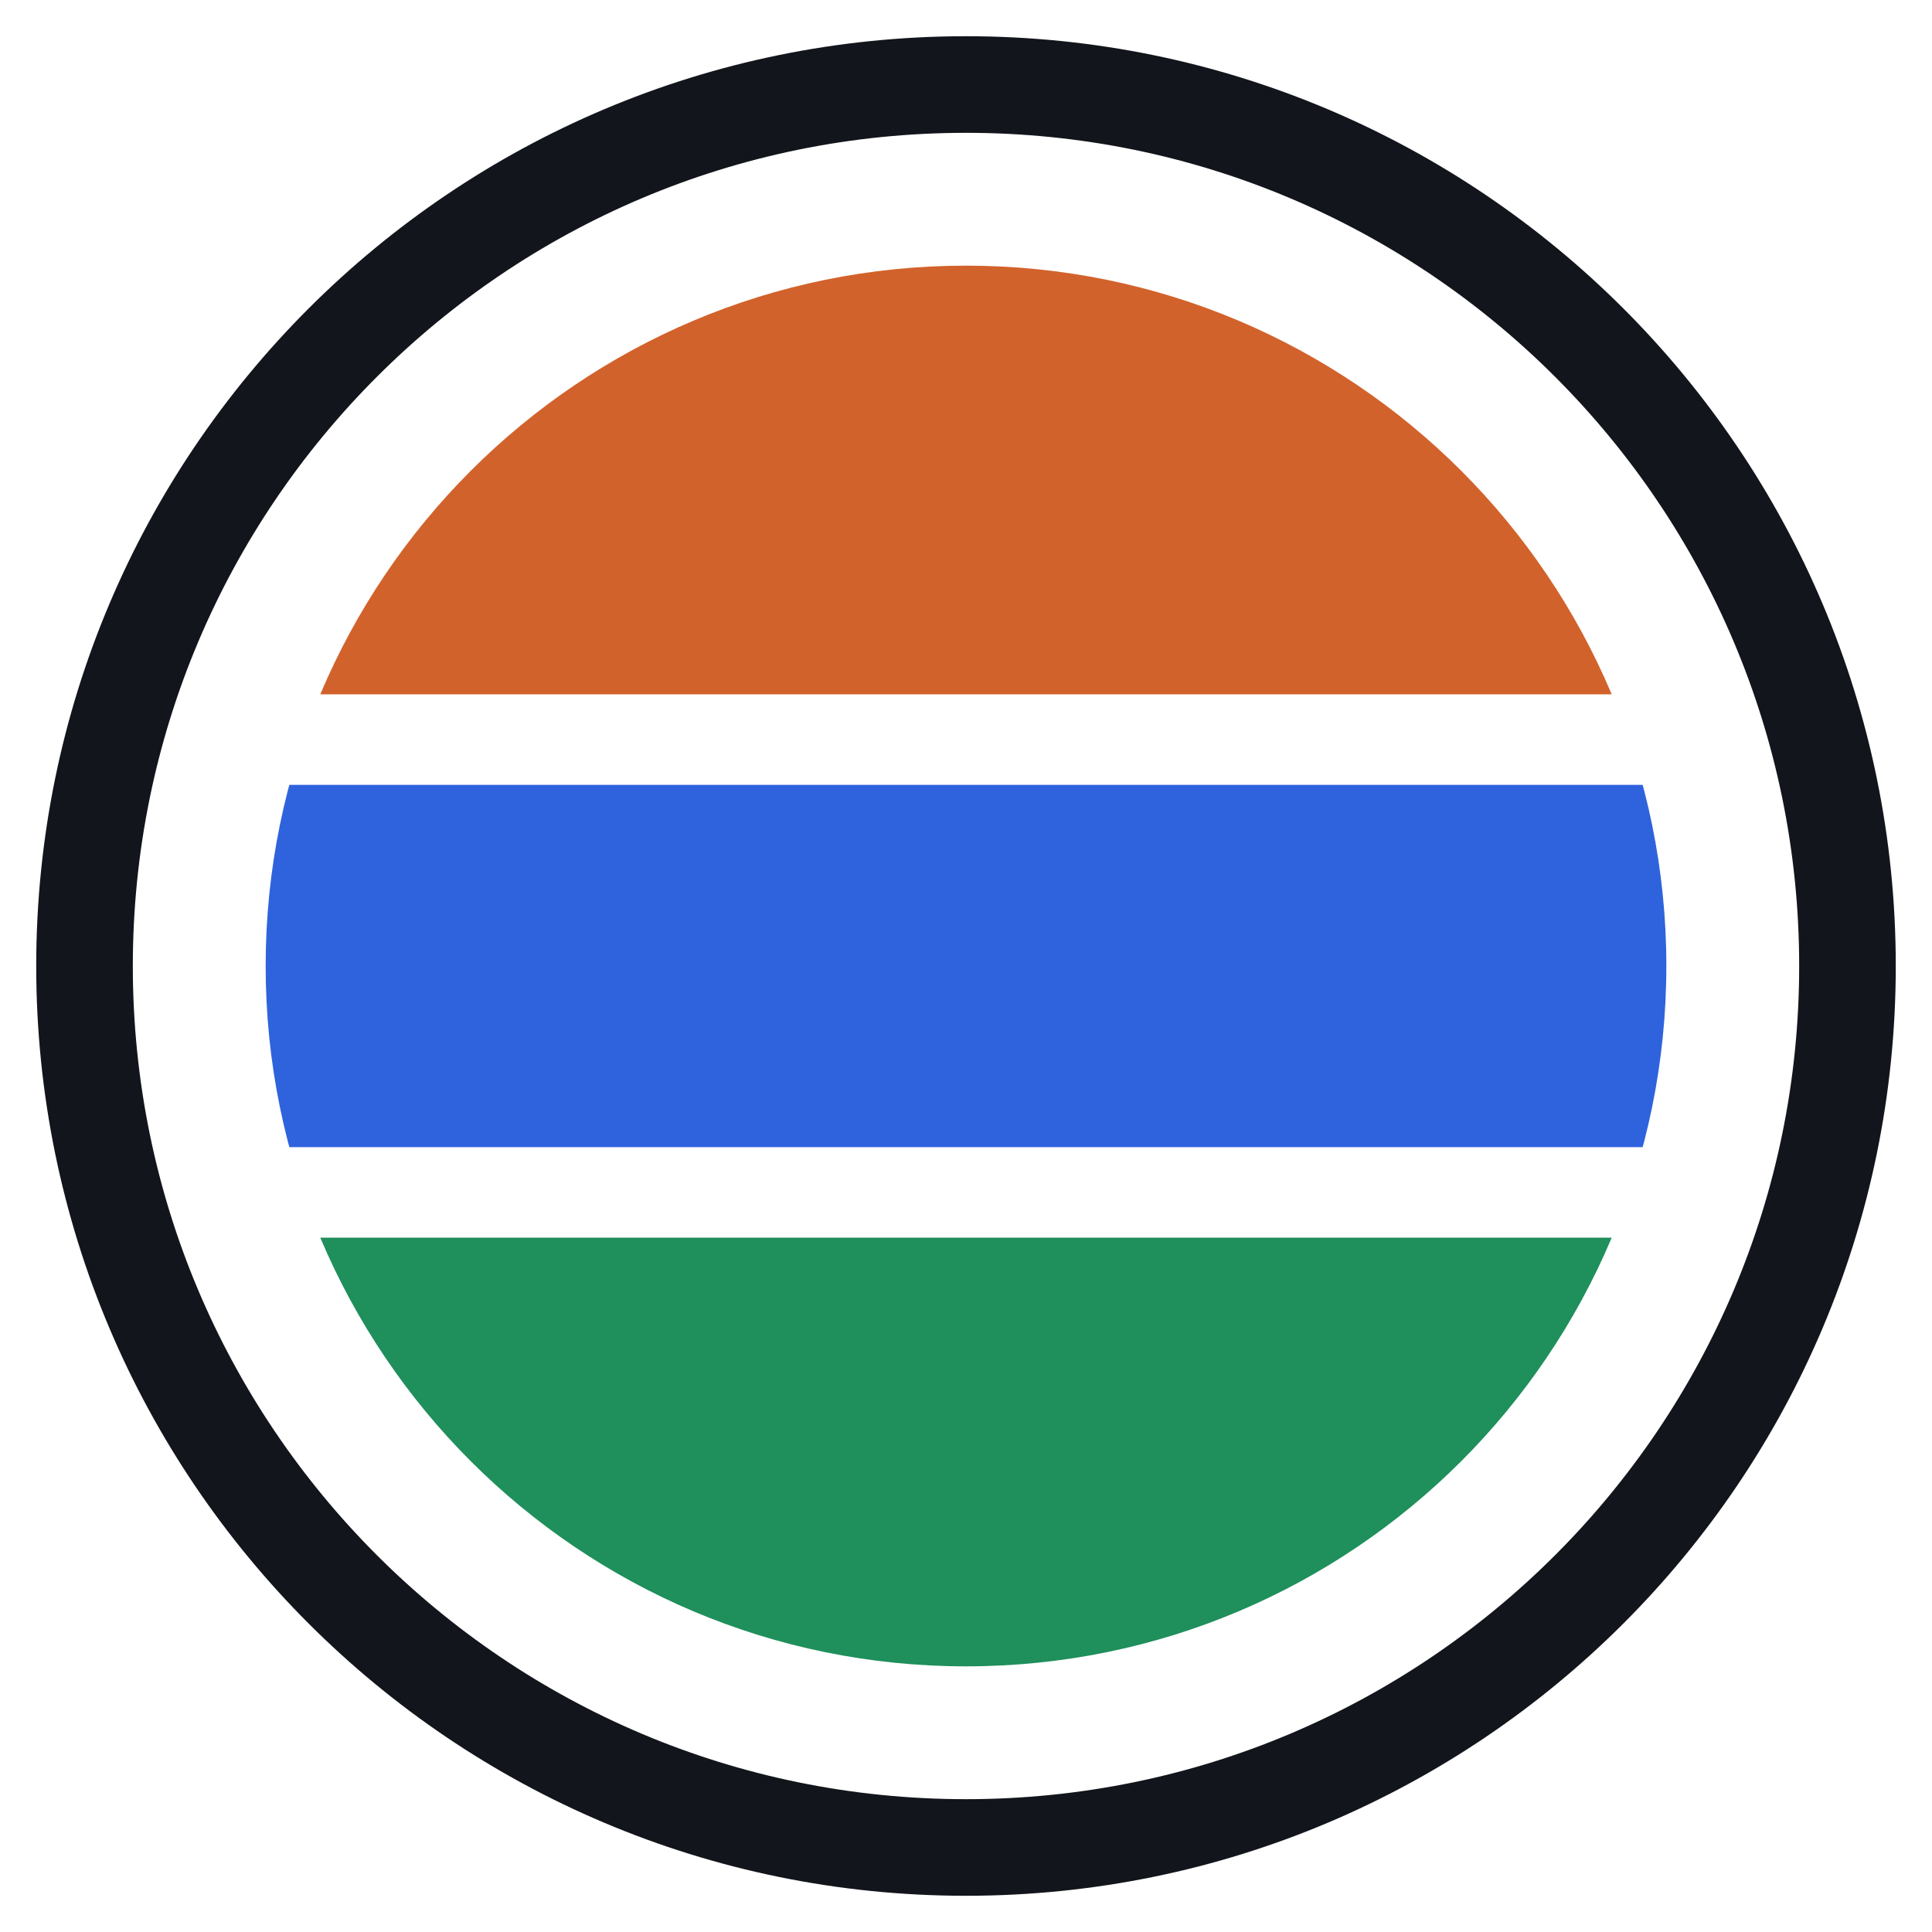
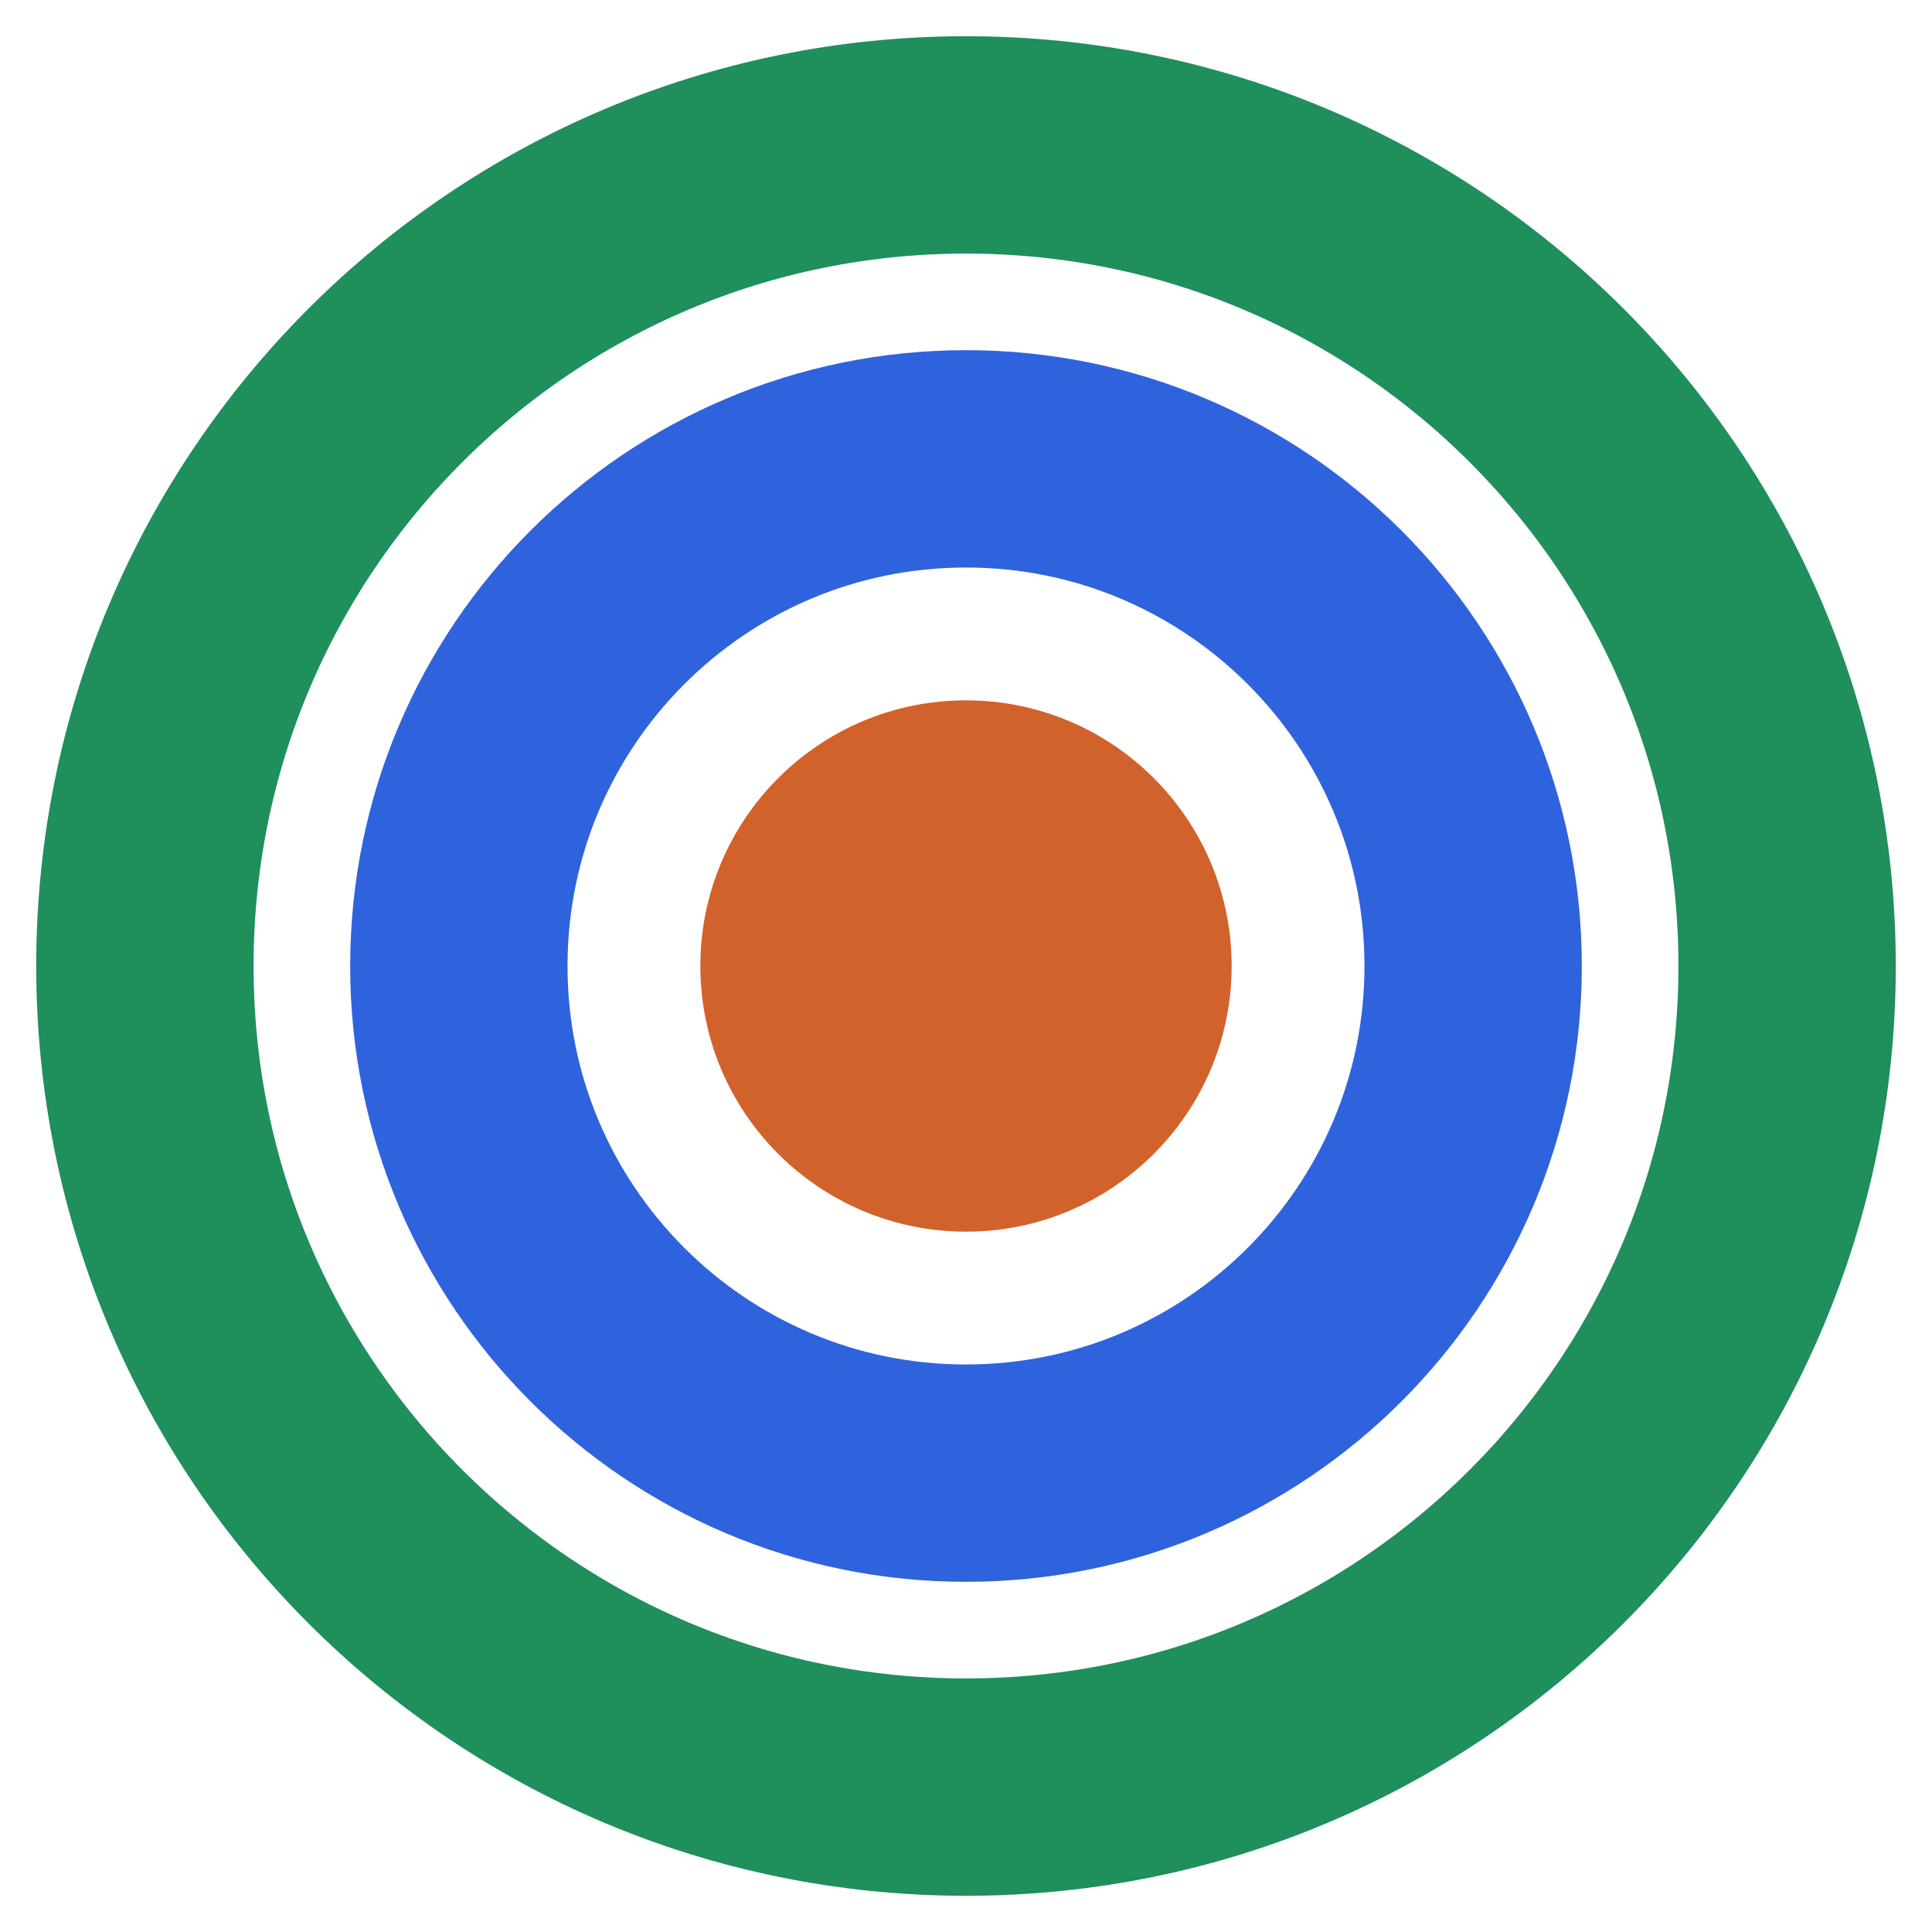
<svg xmlns="http://www.w3.org/2000/svg" viewBox="0 0 32 32">
-   <defs>
-     <clipPath id="c">
-       <circle cx="16" cy="16" r="11.6" />
-     </clipPath>
-   </defs>
-   <g clip-path="url(#c)">
-     <rect width="32" height="11.5" fill="#d2622b" />
-     <rect y="13" width="32" height="6" fill="#2f63dd" />
-     <rect y="20.5" width="32" height="11.5" fill="#1f8f5c" />
-   </g>
-   <circle cx="16" cy="16" r="14.6" fill="none" stroke="#12151b" stroke-width="1.6" />
-   <style>@media (prefers-color-scheme: dark){circle:last-of-type{stroke:#eef0f4}}</style>
+   <circle cx="16" cy="16" r="13.6" fill="none" stroke="#1f8f5c" stroke-width="3.6" />
+   <circle cx="16" cy="16" r="8.4" fill="none" stroke="#2f63dd" stroke-width="3.6" />
+   <circle cx="16" cy="16" r="4.4" fill="#d2622b" />
</svg>
